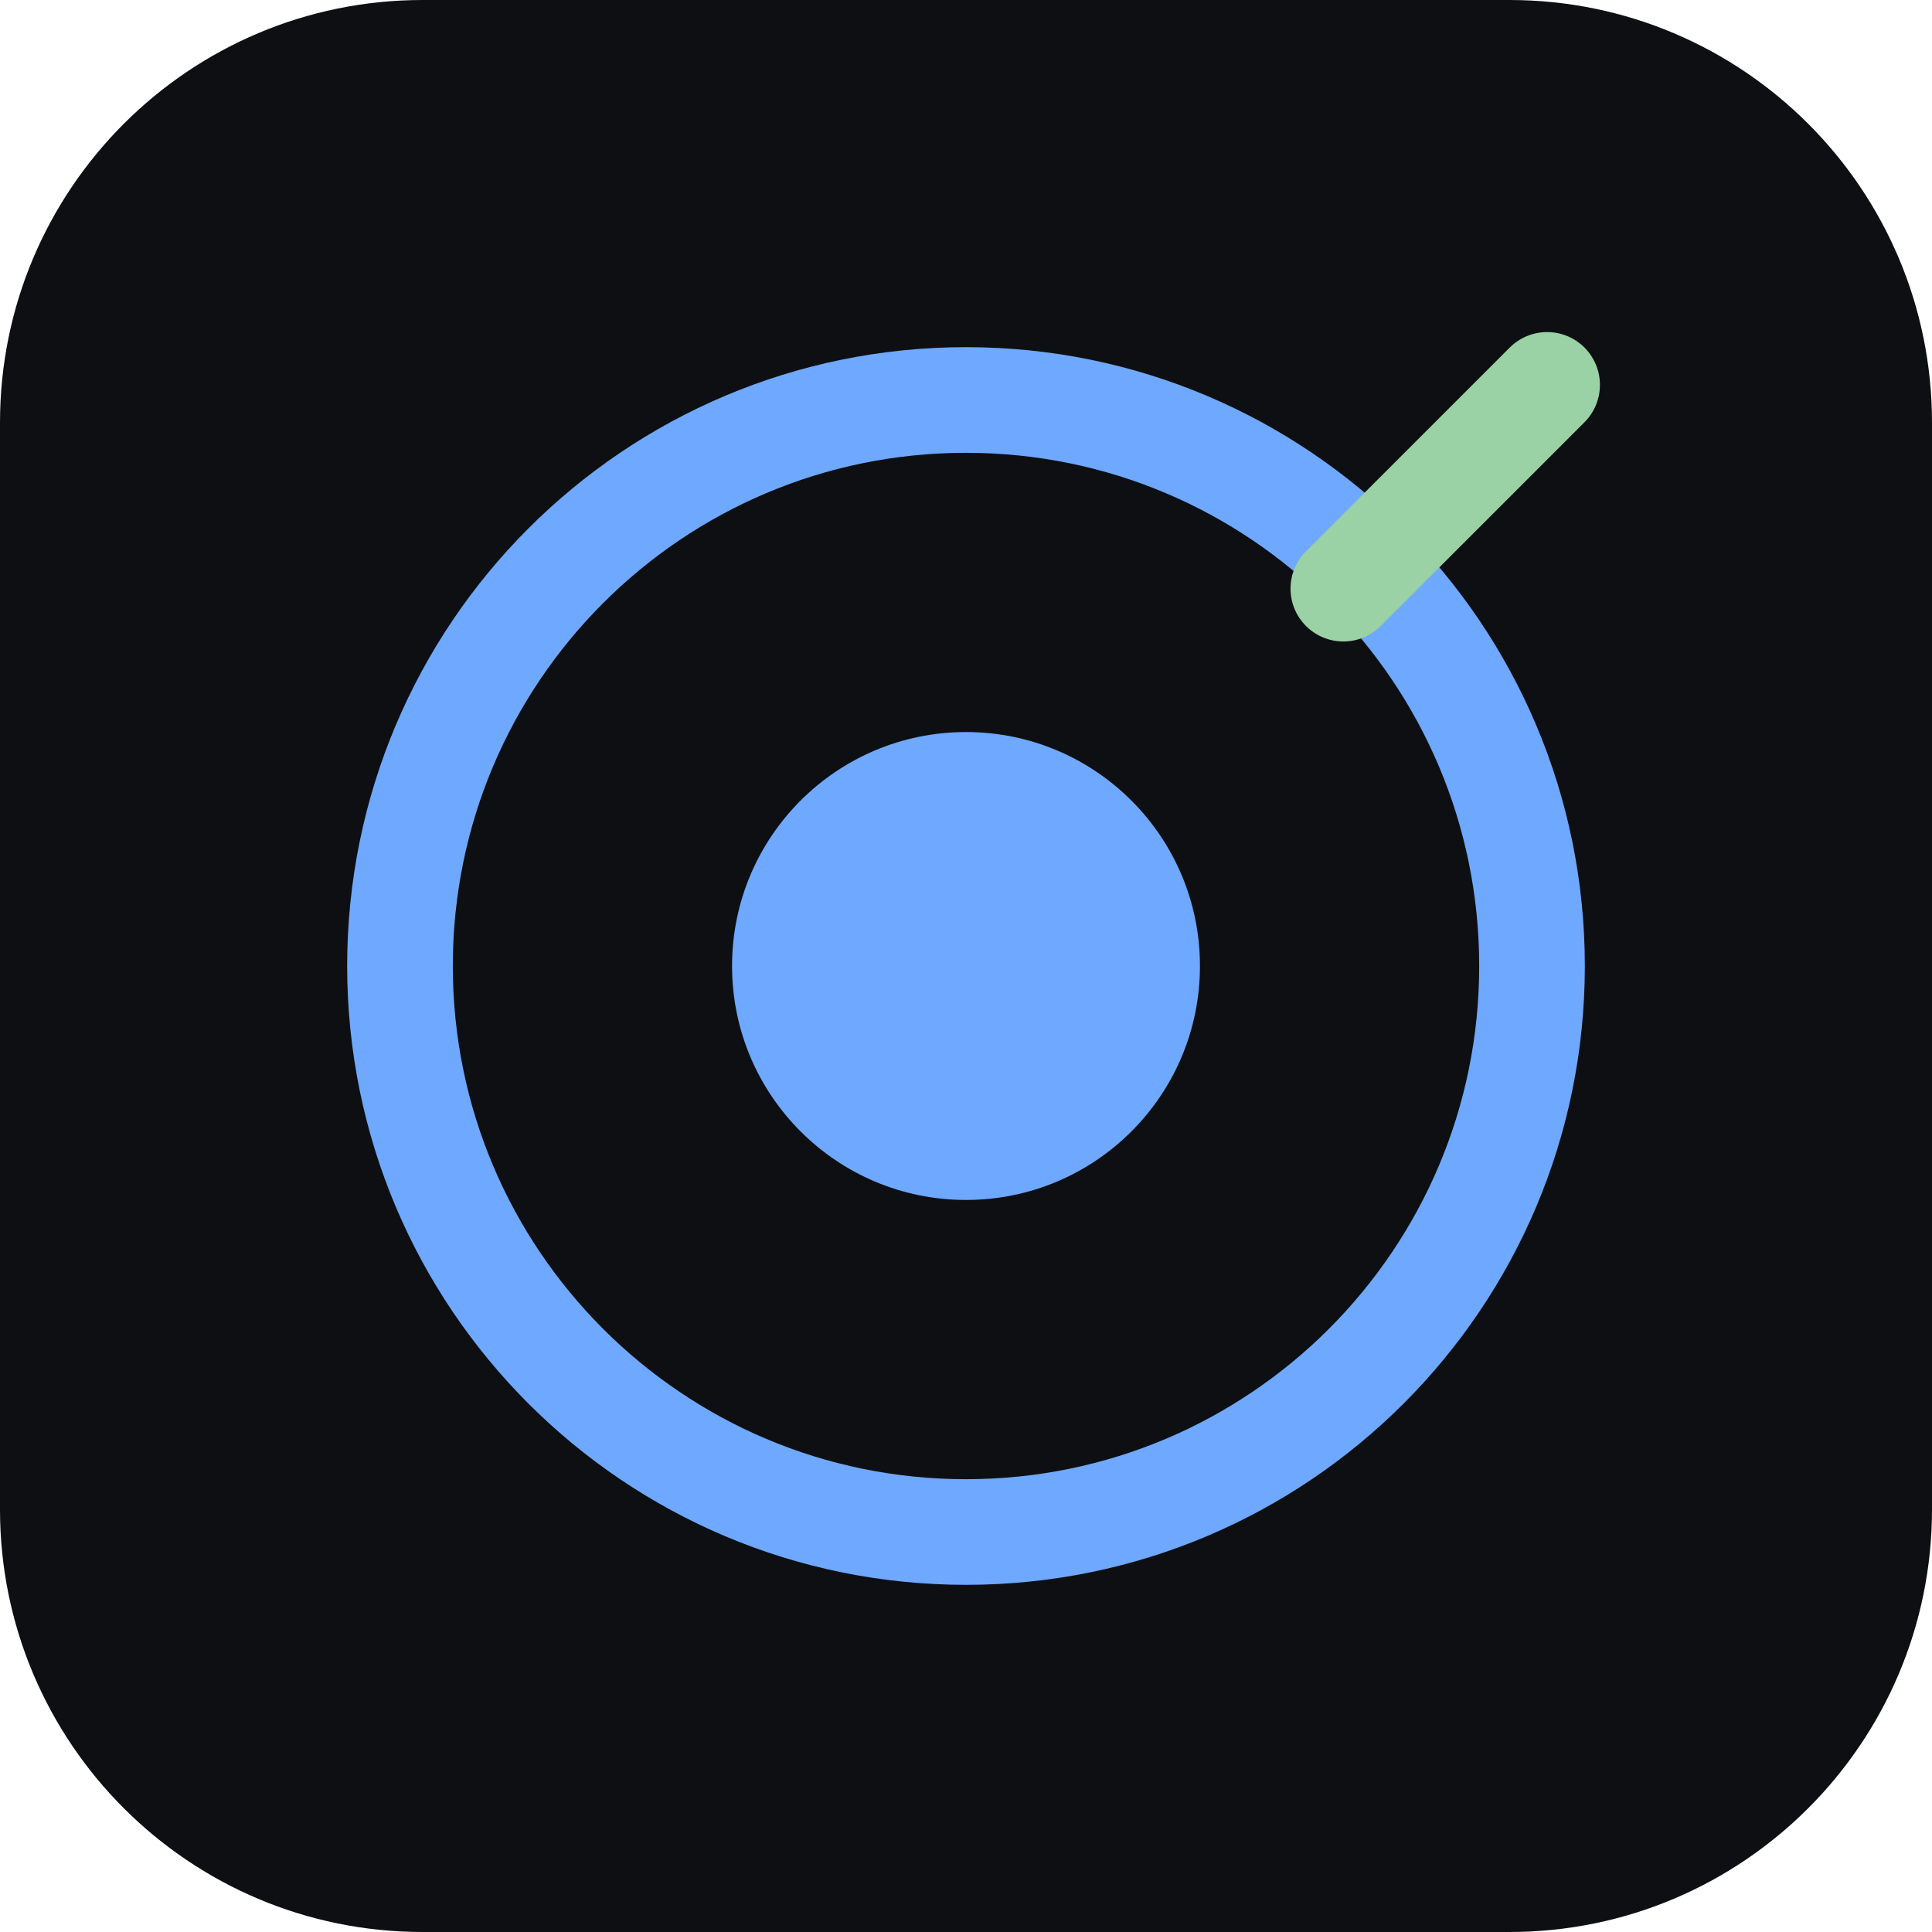
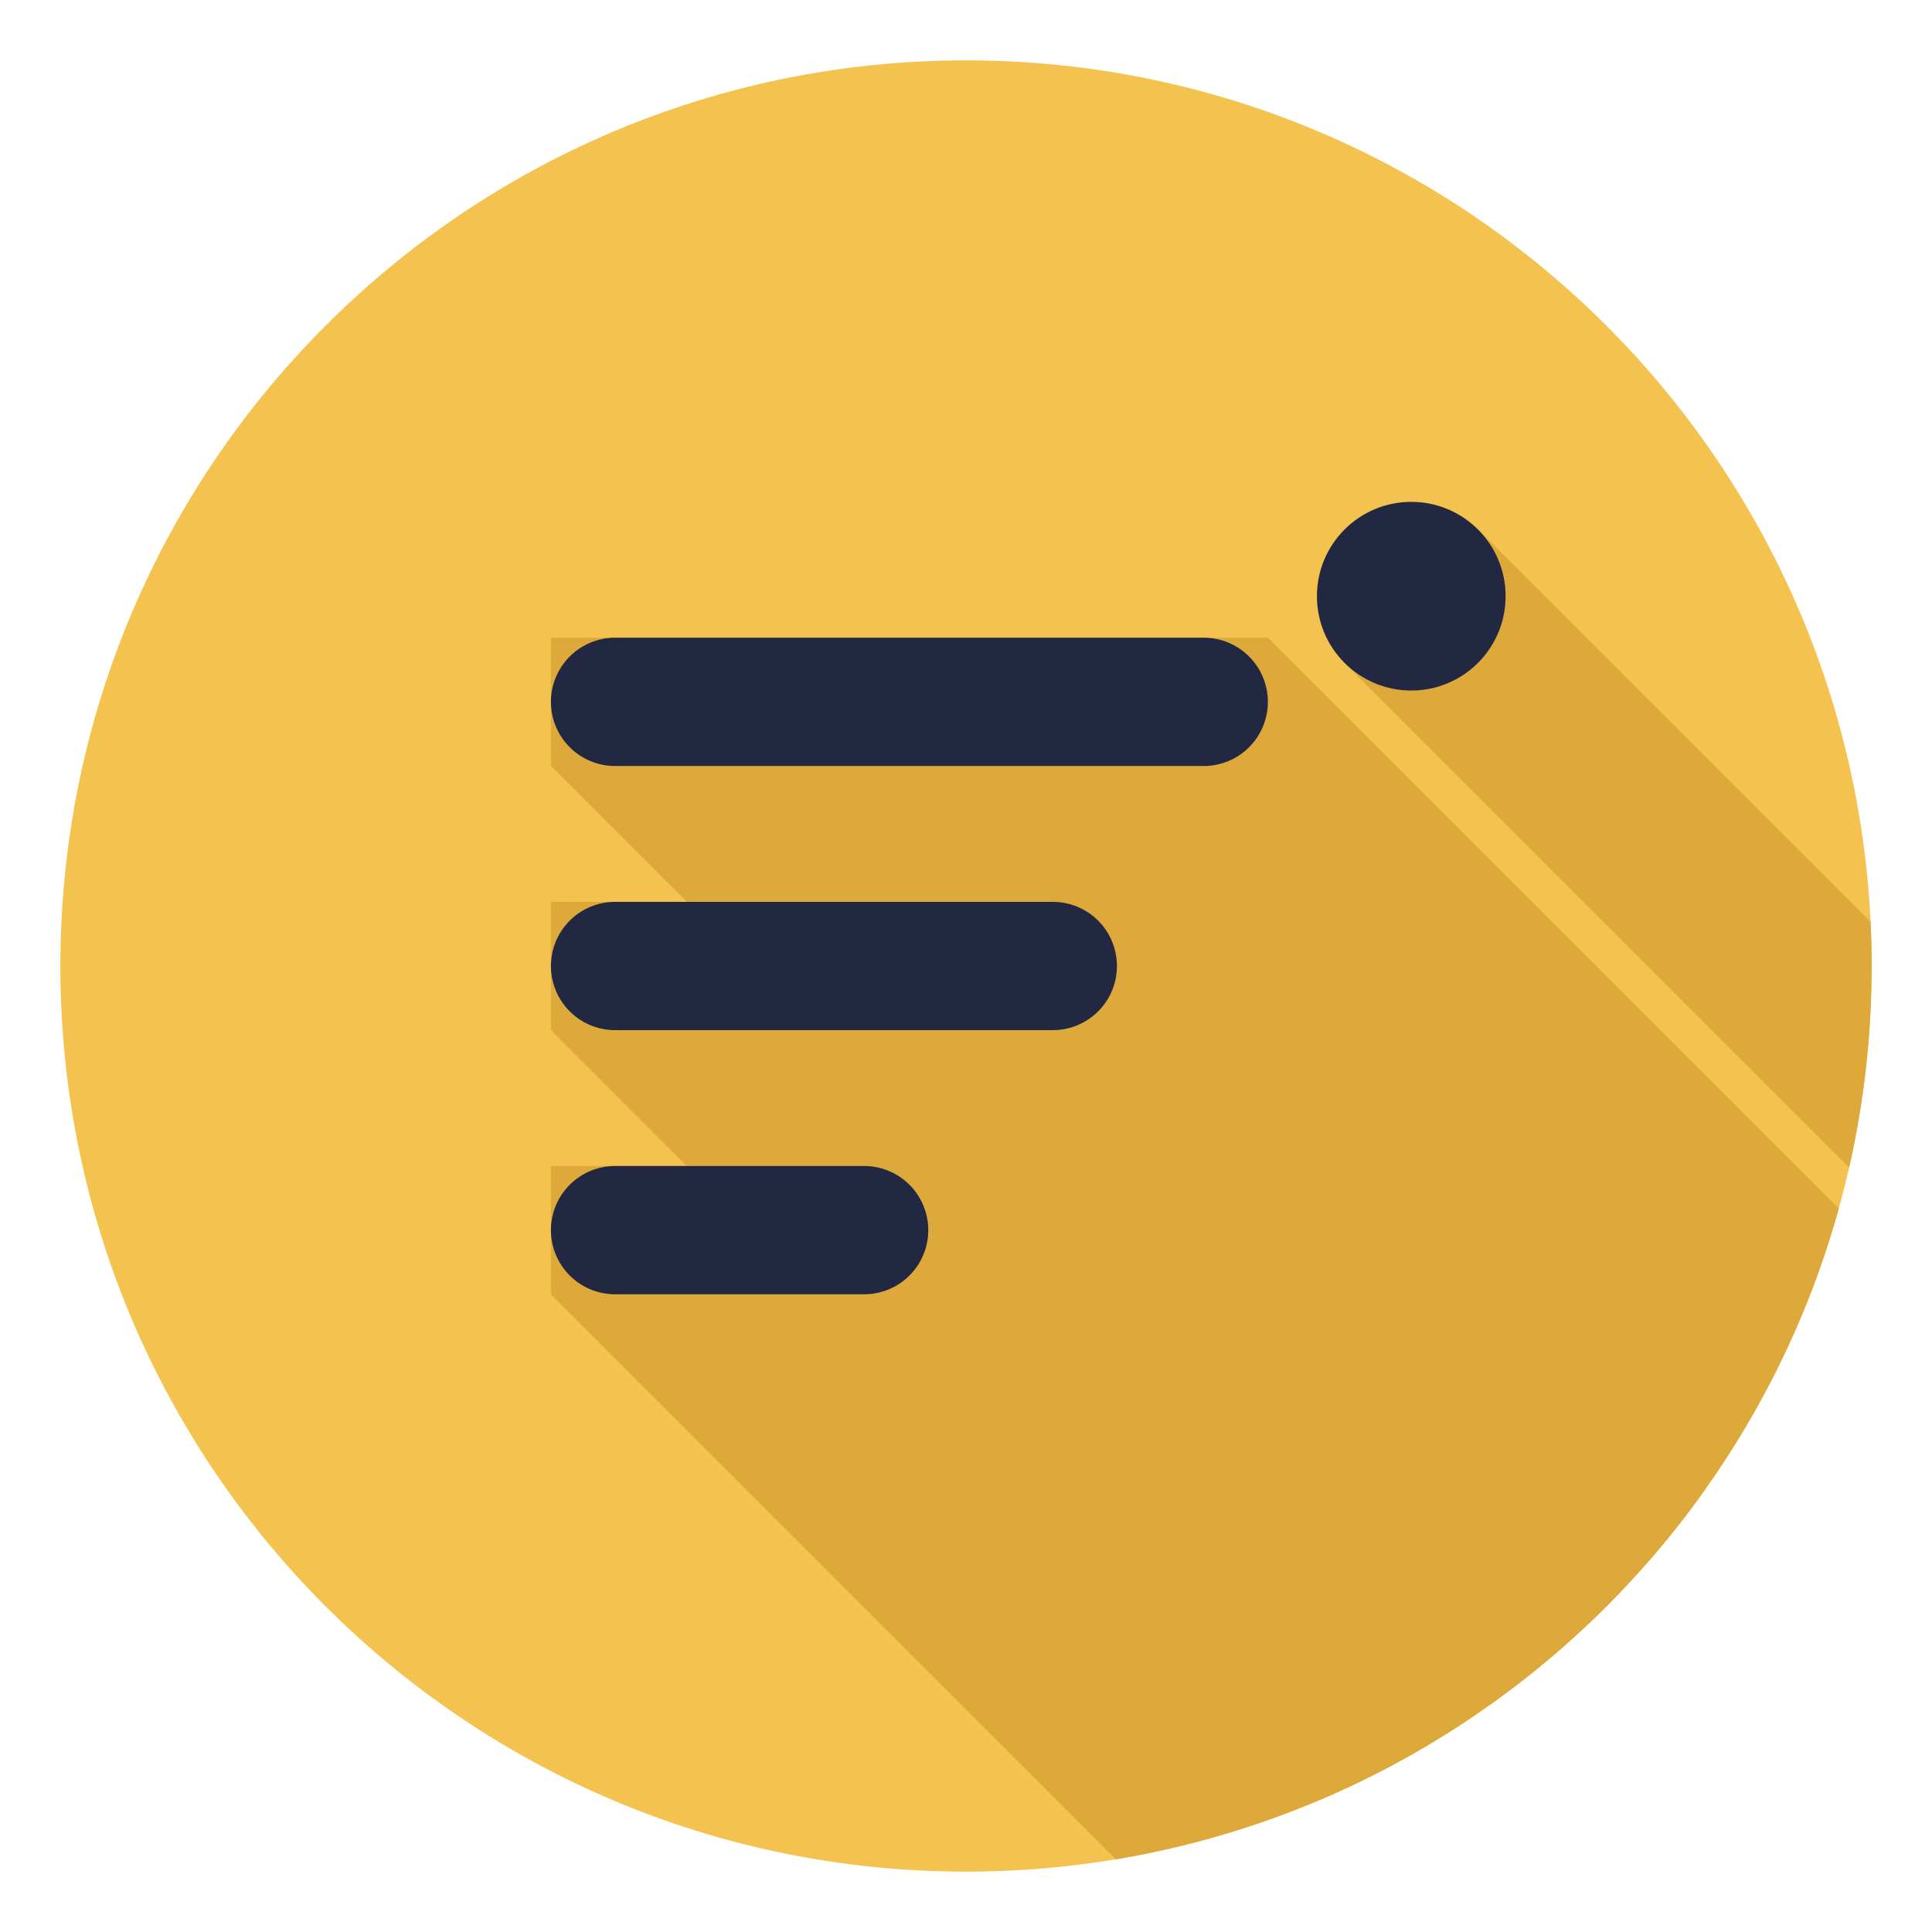
<svg xmlns="http://www.w3.org/2000/svg" viewBox="0 0 512 512">
-   <rect width="512" height="512" rx="112" fill="#0d0f12" />
-   <circle cx="256" cy="256" r="150" fill="none" stroke="#6ea8ff" stroke-width="28" />
-   <circle cx="256" cy="256" r="62" fill="#6ea8ff" />
-   <path d="M356 156 L410 102" stroke="#9ad1a5" stroke-width="28" stroke-linecap="round" />
+   <defs>
+     <clipPath id="disc">
+       <circle cx="256" cy="256" r="240" />
+     </clipPath>
+   </defs>
+   <circle cx="256" cy="256" r="240" fill="#F3C24F" />
+   <g clip-path="url(#disc)" fill="#DDA93A">
+     <polygon points="146,169 336,169 636,469 636,503 446,503 146,203" />
+     <polygon points="146,239 296,239 596,539 596,573 446,573 146,273" />
+     <polygon points="146,309 246,309 546,609 546,643 446,643 146,343" />
+     <polygon points="391.7,140.3 356.3,175.7 656.3,475.7 691.7,440.3" />
+   </g>
+   <g stroke="#232842" stroke-width="34" stroke-linecap="round">
+     <line x1="163" y1="186" x2="319" y2="186" />
+     <line x1="163" y1="256" x2="279" y2="256" />
+     <line x1="163" y1="326" x2="229" y2="326" />
+   </g>
+   <circle cx="374" cy="158" r="25" fill="#232842" />
</svg>
